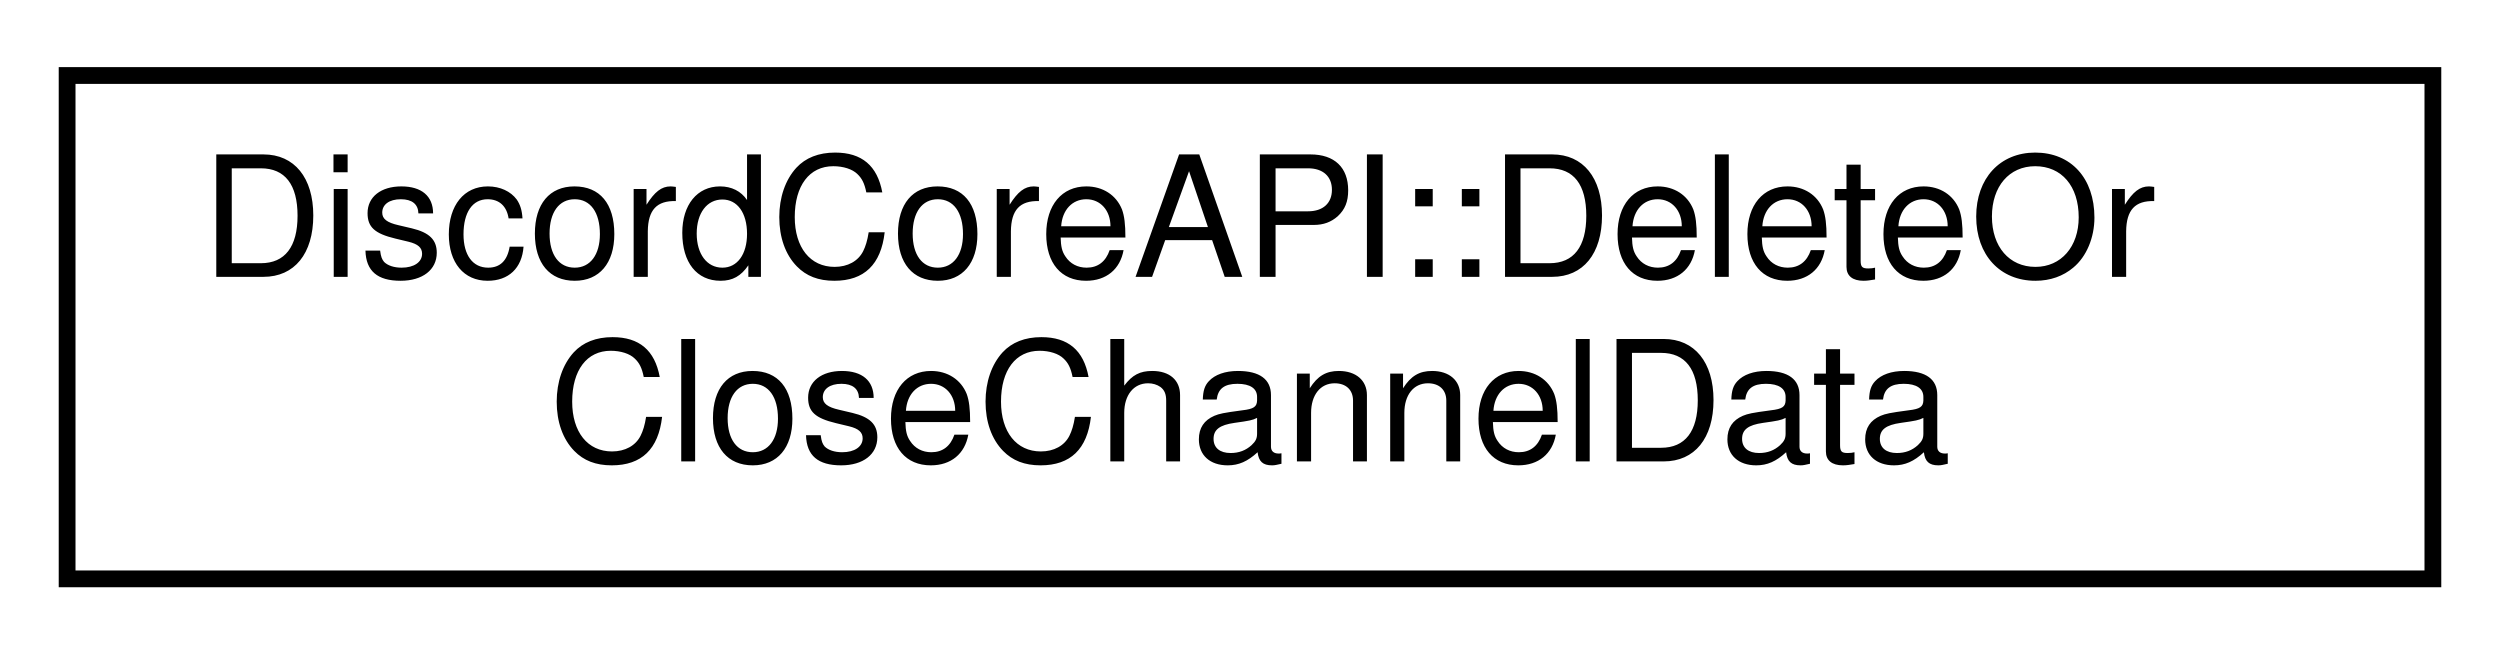
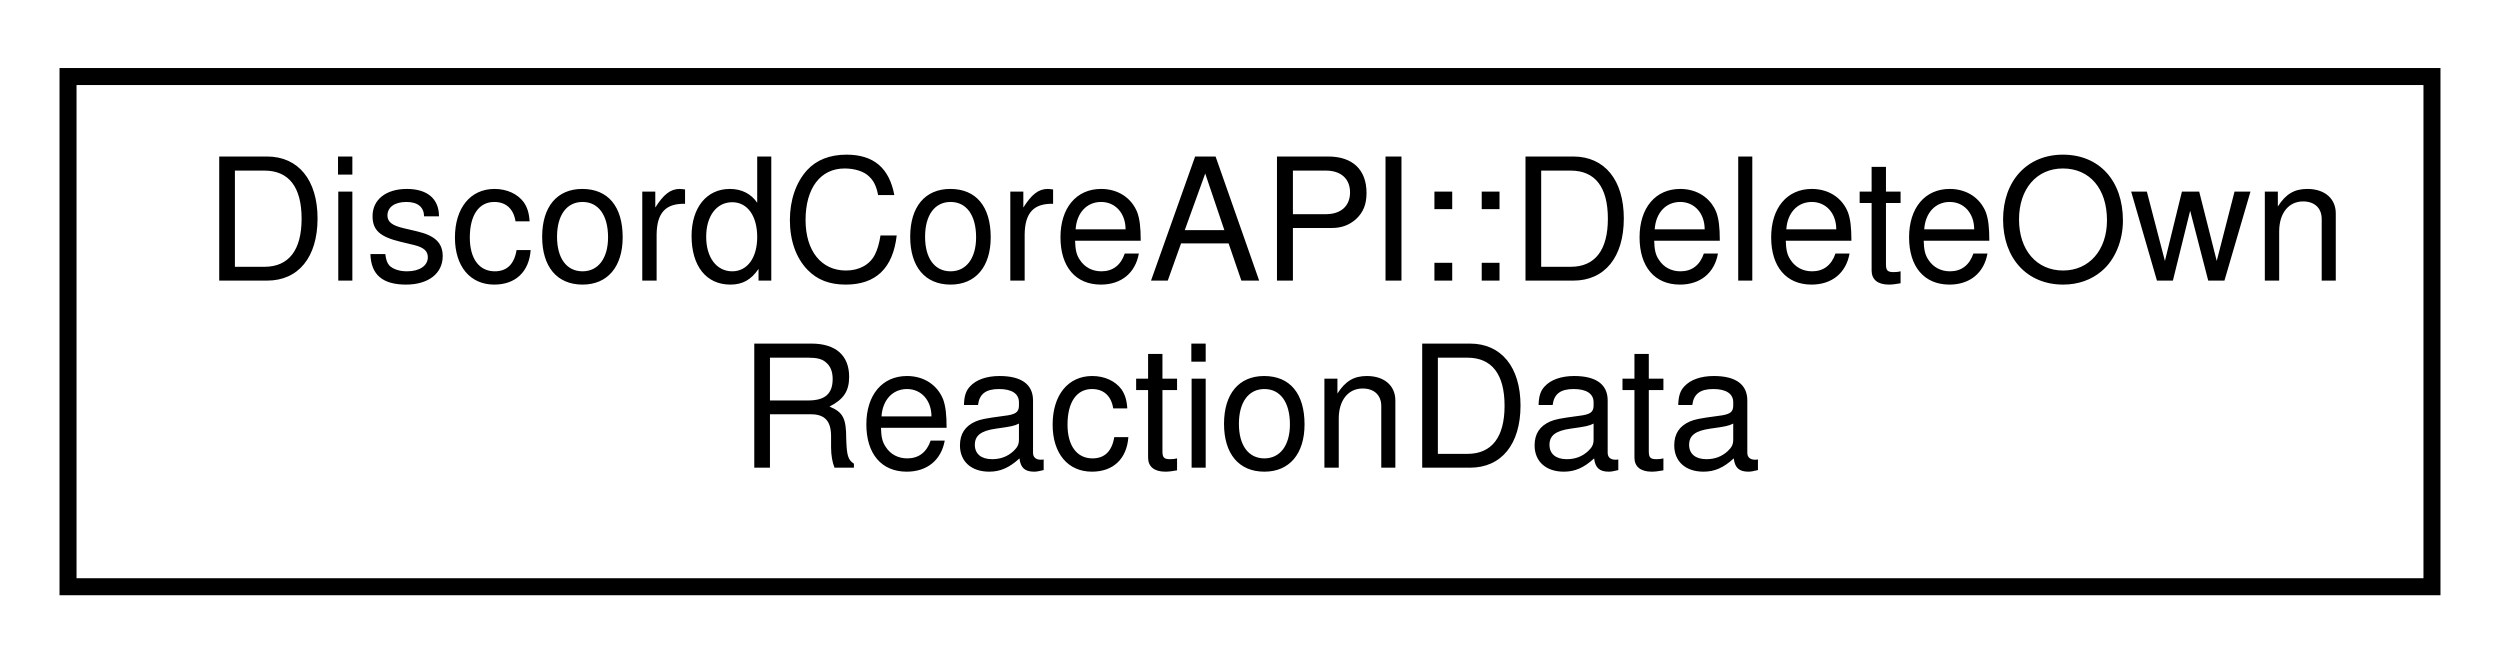
- <svg xmlns="http://www.w3.org/2000/svg" xmlns:xlink="http://www.w3.org/1999/xlink" width="149pt" height="39pt" viewBox="0.00 0.00 149.00 39.00">
+ <svg xmlns="http://www.w3.org/2000/svg" xmlns:xlink="http://www.w3.org/1999/xlink" width="147pt" height="39pt" viewBox="0.00 0.00 147.00 39.00">
  <g id="graph0" class="graph" transform="scale(1 1) rotate(0) translate(4 35)">
    <g id="node1" class="node">
      <g id="a_node1">
-         <a xlink:href="dd/d80/a01893.html" target="_top" xlink:title="For deleting or closing a Channel.">
-           <polygon fill="none" stroke="black" points="0,-0.5 0,-30.5 141,-30.5 141,-0.5 0,-0.5" />
-           <text text-anchor="start" x="8" y="-18.5" font-family="Helvetica,sans-Serif" font-size="10.00">DiscordCoreAPI::DeleteOr</text>
-           <text text-anchor="middle" x="70.5" y="-7.5" font-family="Helvetica,sans-Serif" font-size="10.00">CloseChannelData</text>
+         <a xlink:href="d6/d24/a03249.html" target="_top" xlink:title="For deleting one's own Reaction.">
+           <polygon fill="none" stroke="black" points="0,-0.5 0,-30.5 139,-30.5 139,-0.5 0,-0.5" />
+           <text text-anchor="start" x="8" y="-18.5" font-family="Helvetica,sans-Serif" font-size="10.00">DiscordCoreAPI::DeleteOwn</text>
+           <text text-anchor="middle" x="69.5" y="-7.5" font-family="Helvetica,sans-Serif" font-size="10.00">ReactionData</text>
        </a>
      </g>
    </g>
  </g>
</svg>
